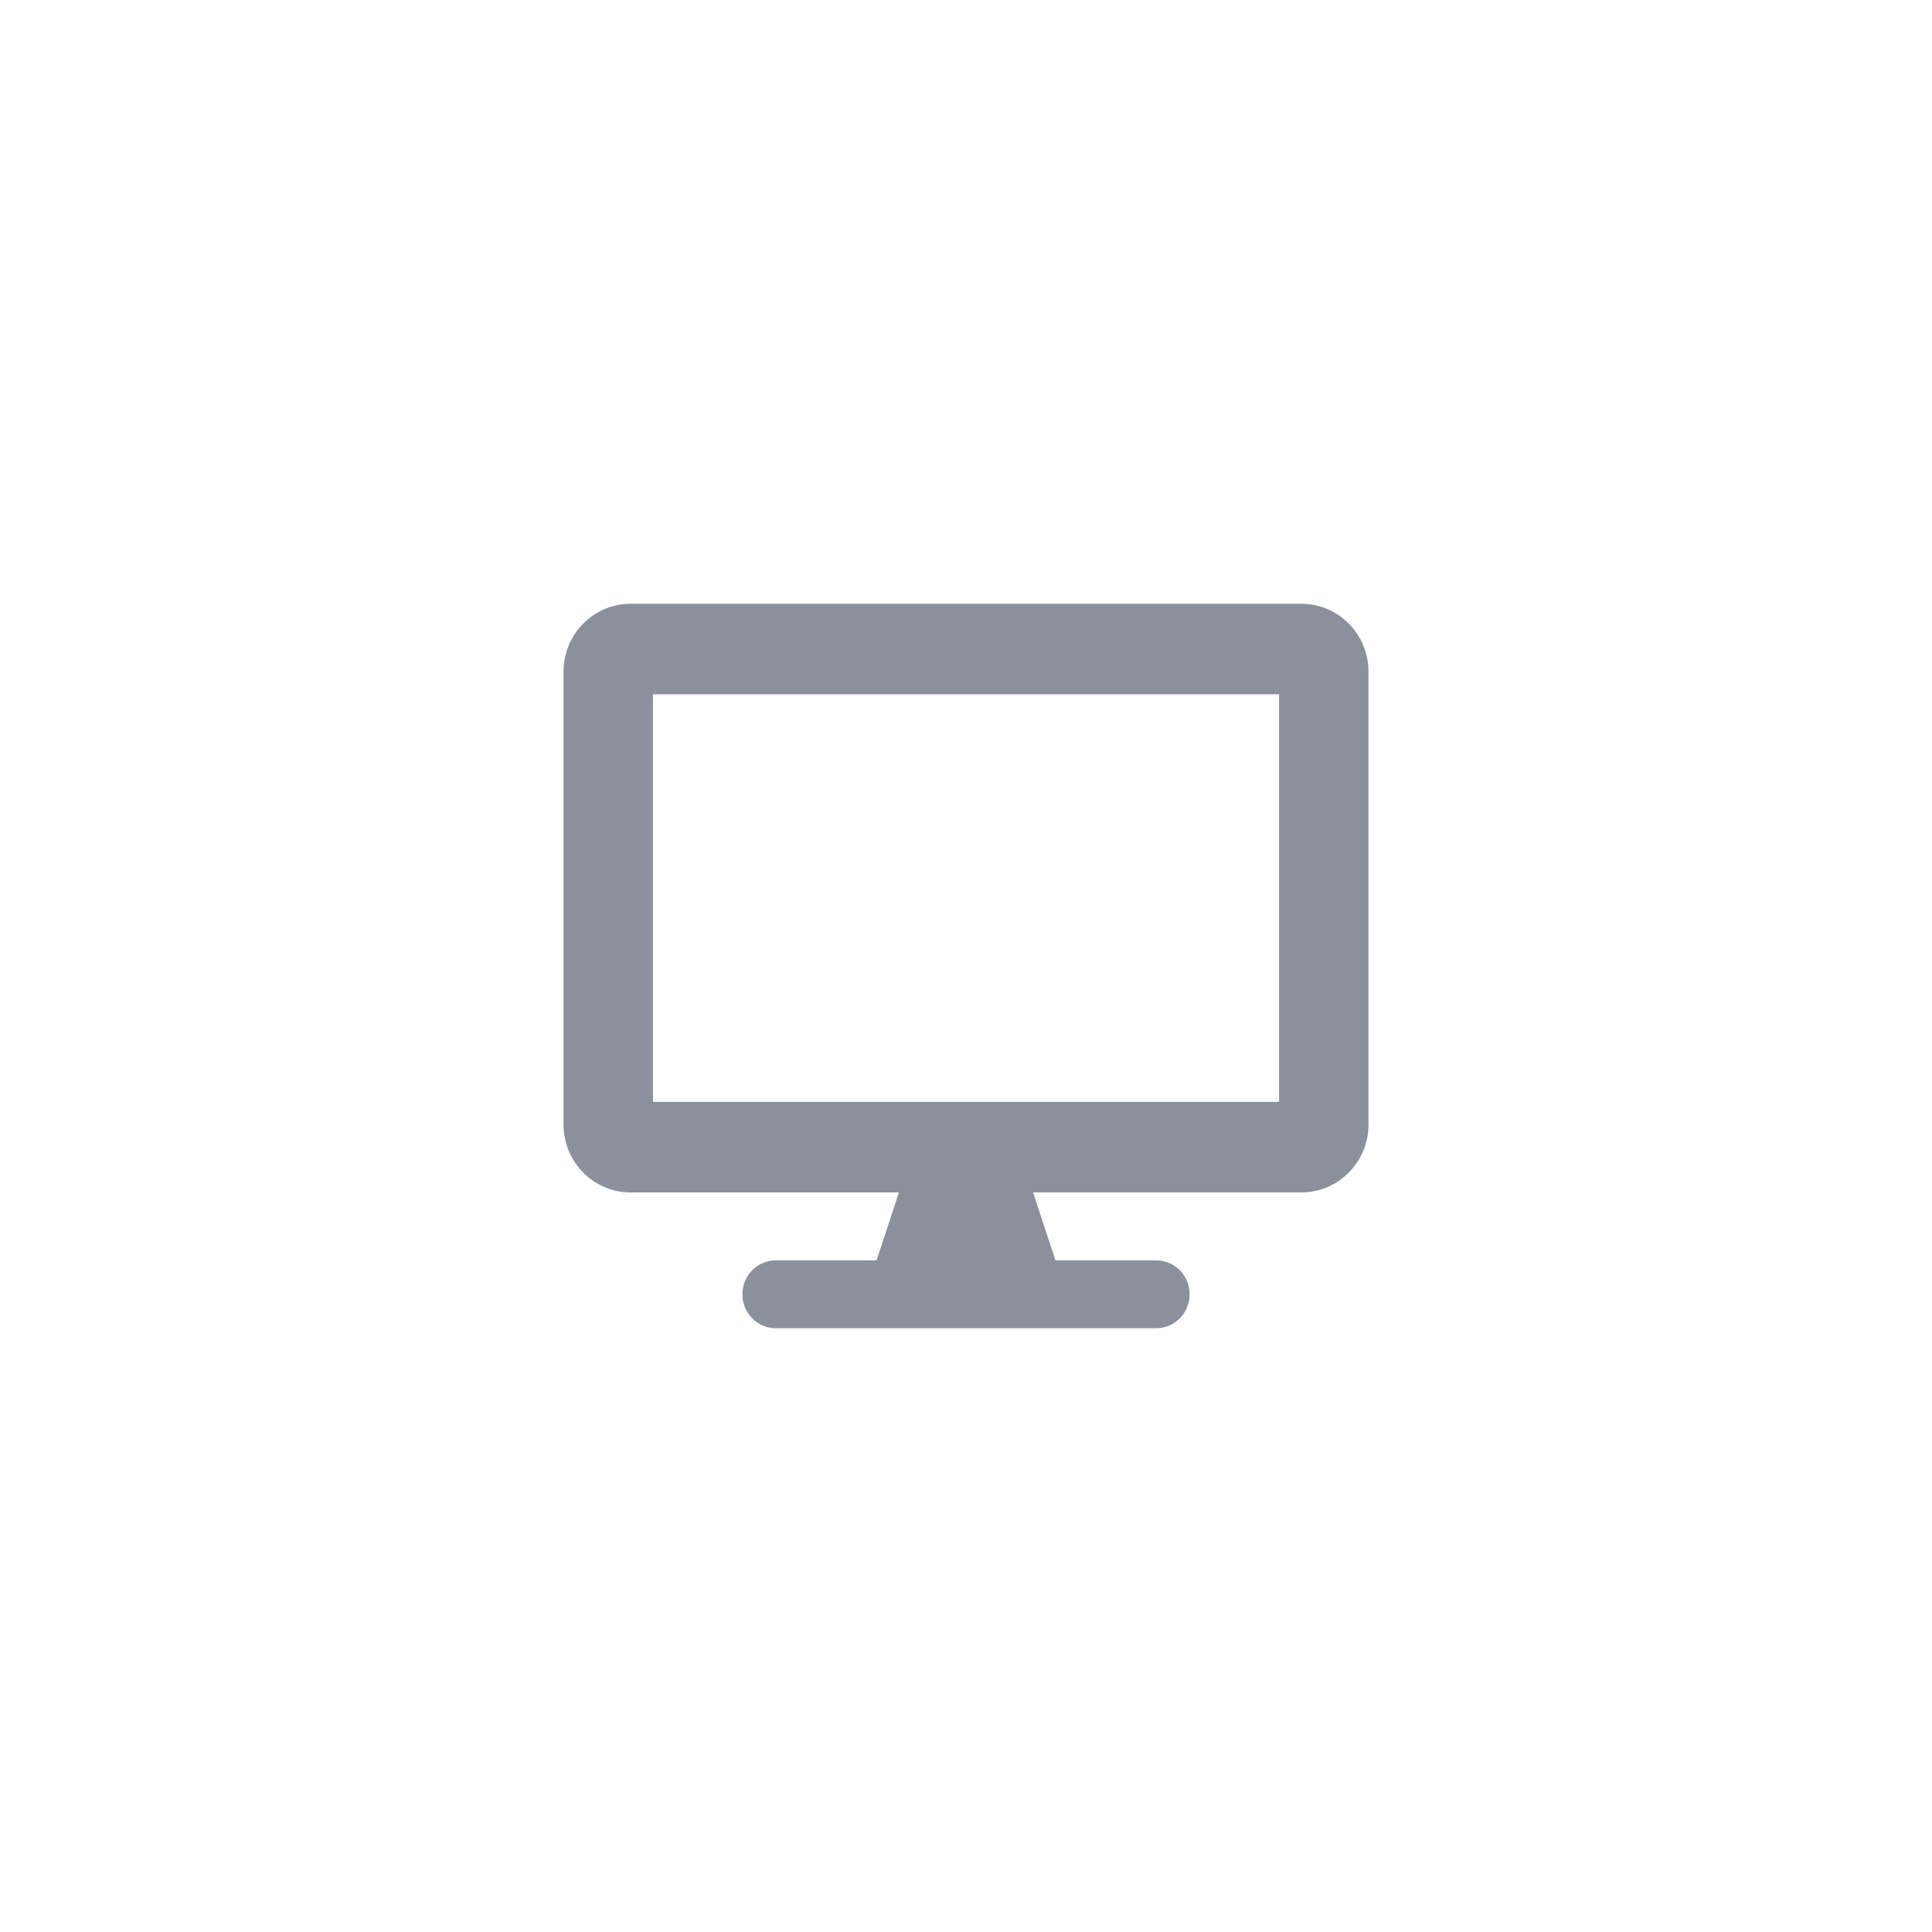
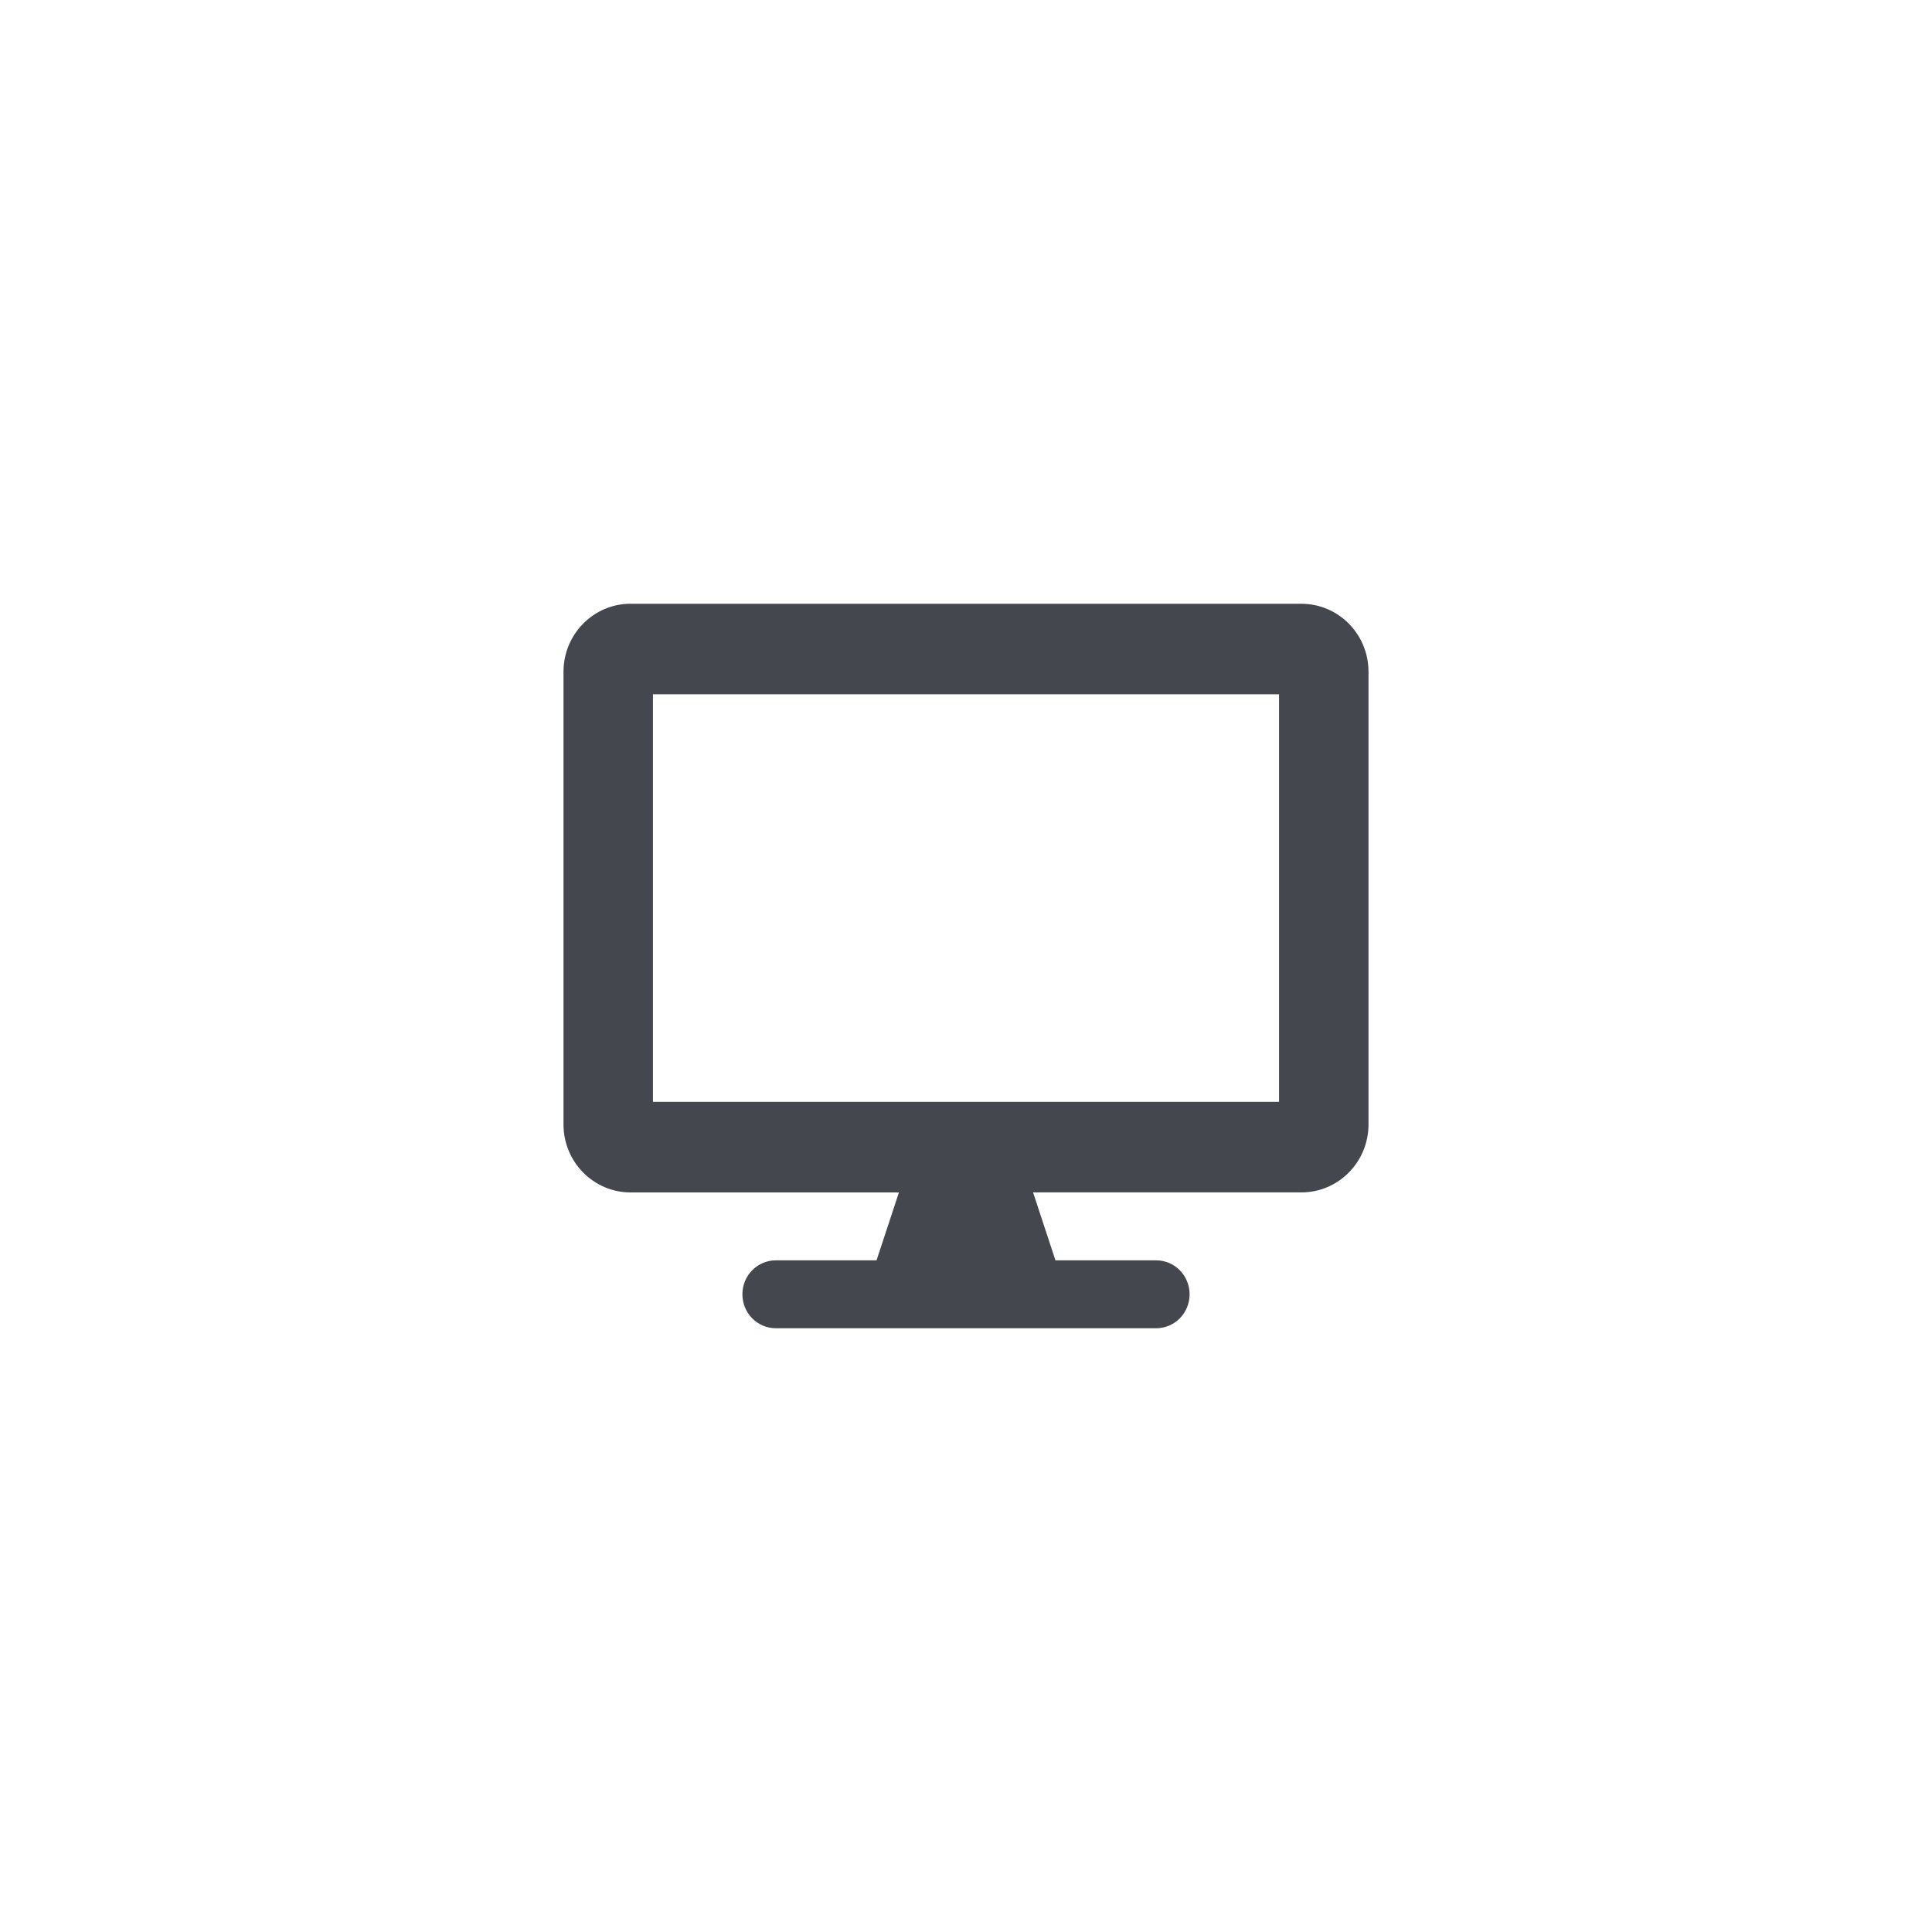
<svg xmlns="http://www.w3.org/2000/svg" width="60" height="60" viewBox="0 0 60 60">
  <g fill="none" fill-rule="evenodd">
    <path d="M0 0H40V40H0z" />
    <g transform="translate(17 18)">
-       <path fill="#8B919C" fill-rule="nonzero" d="M23.417.75H2.583C1.433.75.5 1.695.5 2.86v14.062c0 1.164.933 2.11 2.083 2.11h8.334l-.695 2.109H7.097c-.577 0-1.041.47-1.041 1.054 0 .585.464 1.055 1.041 1.055h11.806c.577 0 1.041-.47 1.041-1.055 0-.584-.464-1.054-1.041-1.054h-3.125l-.695-2.11h8.334c1.15 0 2.083-.945 2.083-2.11V2.86c0-1.164-.933-2.109-2.083-2.109zm-.695 15.469H3.278V3.562h19.444V16.22z" />
+       <path fill="#45474e" fill-rule="nonzero" d="M23.417.75H2.583C1.433.75.5 1.695.5 2.86v14.062c0 1.164.933 2.11 2.083 2.11h8.334l-.695 2.109H7.097c-.577 0-1.041.47-1.041 1.054 0 .585.464 1.055 1.041 1.055h11.806c.577 0 1.041-.47 1.041-1.055 0-.584-.464-1.054-1.041-1.054h-3.125l-.695-2.11h8.334c1.15 0 2.083-.945 2.083-2.11V2.86c0-1.164-.933-2.109-2.083-2.109zm-.695 15.469H3.278V3.562h19.444V16.22z" />
    </g>
  </g>
</svg>
